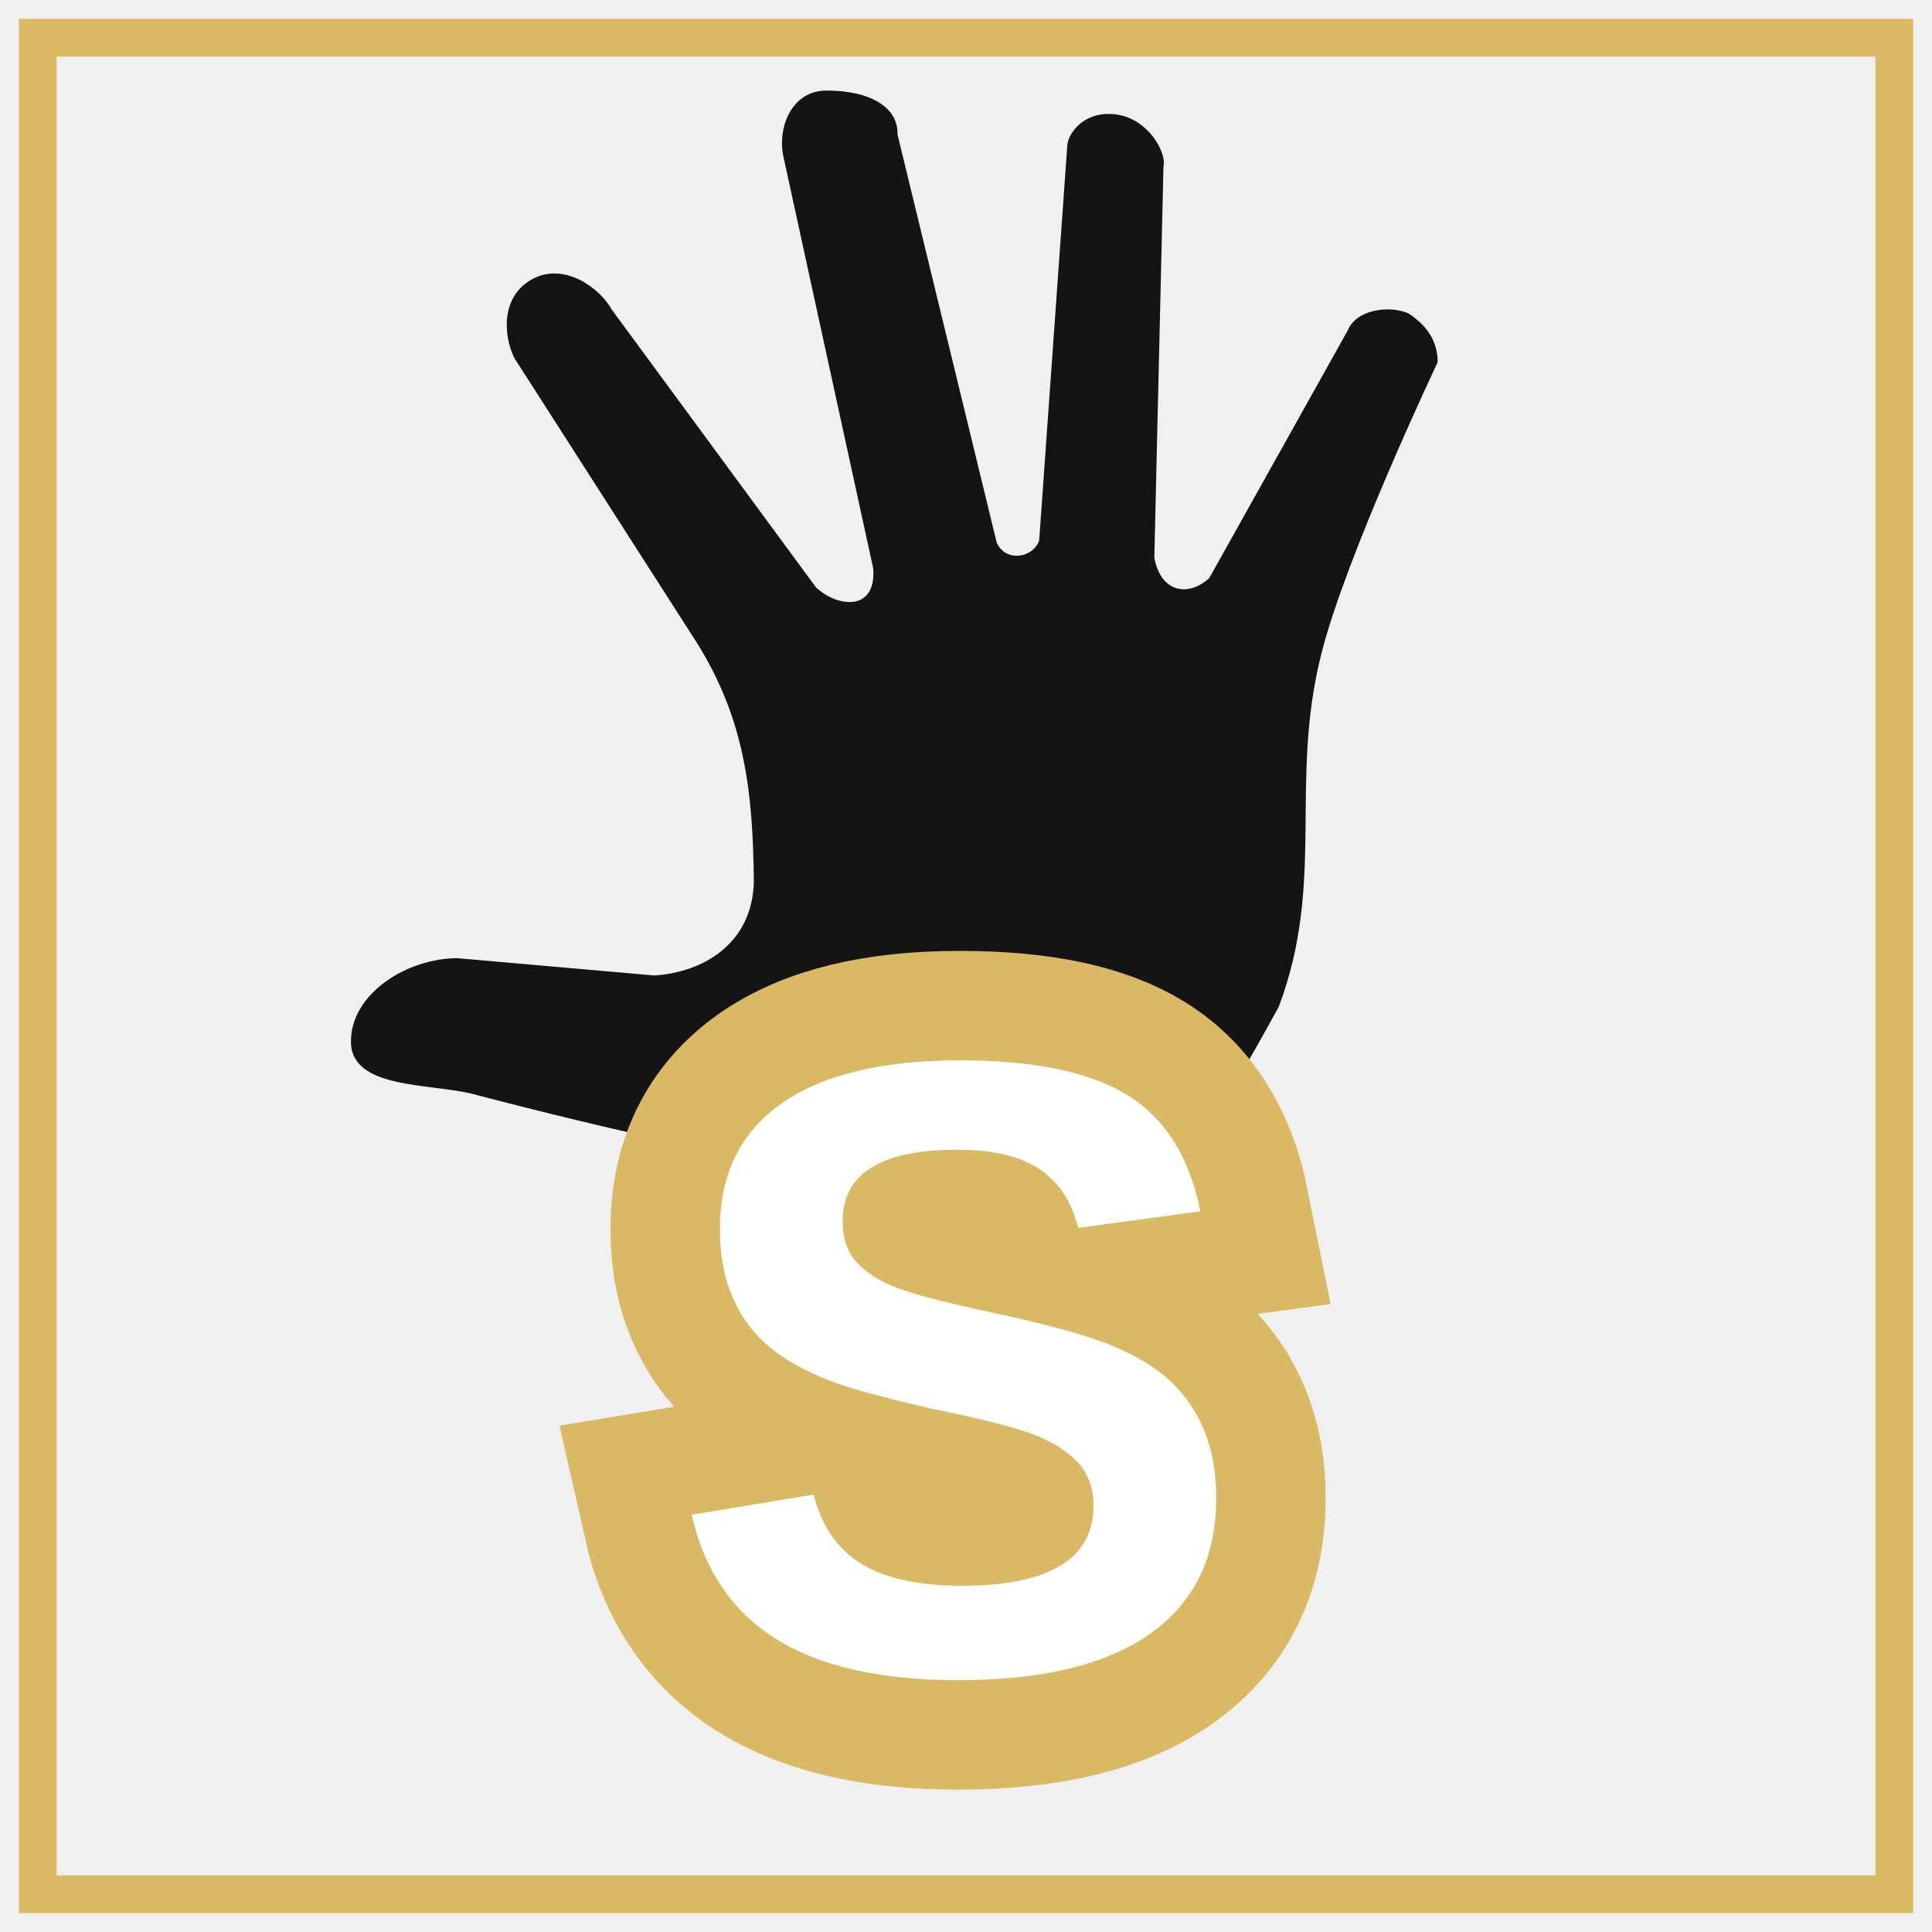
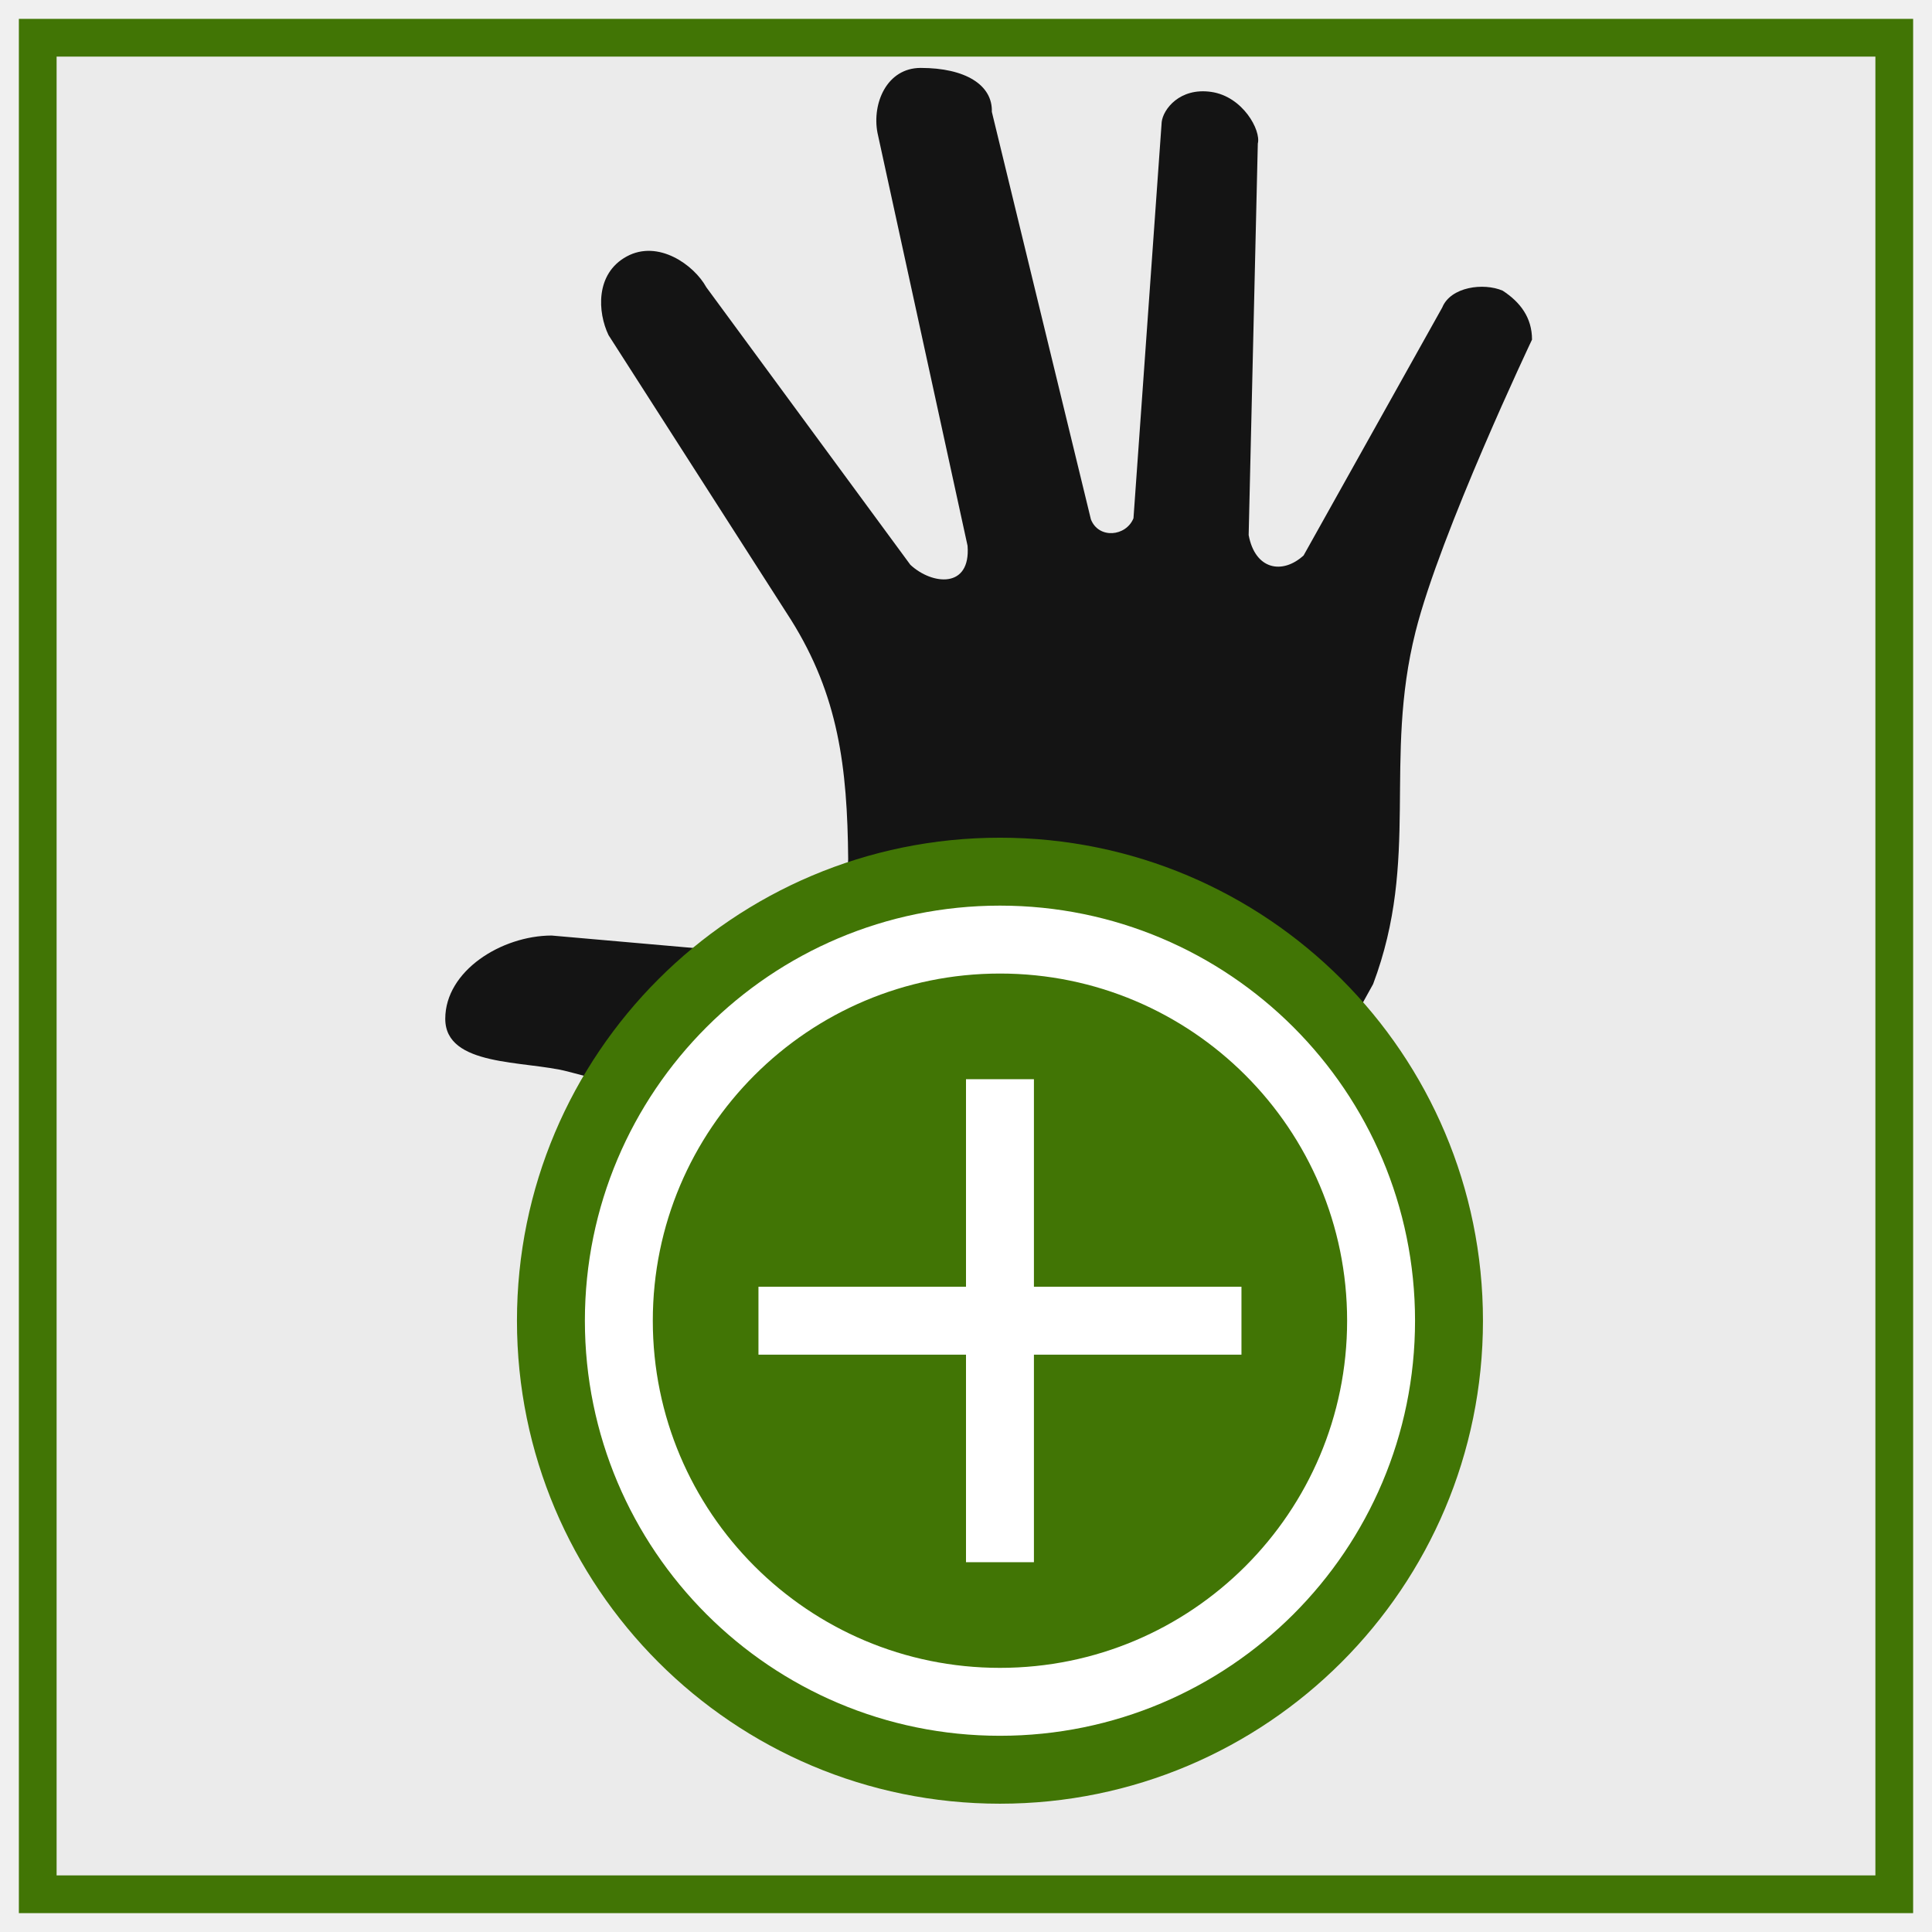
- <svg xmlns="http://www.w3.org/2000/svg" style="height: 486px; width: 486px;" viewBox="0 0 512 512">
-   <path d="M10 10h492v492H10z" fill="#ffffff" fill-opacity="0" stroke="#dab965" stroke-opacity="1" stroke-width="10" />
-   <g class="" style="" transform="translate(-19,-88)">
+ <svg xmlns="http://www.w3.org/2000/svg" style="height: 32px; width: 32px;" viewBox="0 0 512 512">
+   <path d="M10 10h492v492H10z" fill="#000000" fill-opacity="0.02" stroke="#417505" stroke-opacity="1" stroke-width="10" />
+   <g class="" style="" transform="translate(6,-94)">
    <path d="M496 136s-40.486 85.32-51.442 128.988c-14.33 57.118 2.078 100.297-18.747 155.68-35.998 64.97-38.435 75.466-169.81 75.33-48.132-.044-186.02-36.76-186.02-36.76C50.97 454.35 16 457.23 16 435.997c0-21.232 24.88-36.736 46.97-36.787l87.03 7.642c21.14-1.326 43.286-13.71 43.96-41.36-.353-40.927-4.4-72.357-25.175-105.6l-80.67-125.864c-4.818-10.02-5.964-27.105 7.983-34.732 13.947-7.628 29.793 3.71 35.205 13.582l90.11 122.57c9.618 8.955 26.738 10.68 25.278-8.38L206.903 44.652c-2.478-12.96 4.1-28.654 19.1-28.654 19.687 0 31.795 7.515 31.413 19.413l43.75 179.984c3.42 8.76 15.545 7.59 18.807-.49l12.462-175.022c.64-5.583 7.922-15.314 21.9-13.286 13.976 2.027 22.035 17 20.555 22.793l-4.044 172.936c2.838 15.327 14.888 17.565 24.266 9.008l61.22-109.487c3.72-9.183 18.288-11.096 26.715-7.455 7.84 5.107 12.954 11.96 12.954 21.603z" fill="#141414" fill-opacity="1" transform="translate(102.4, 102.4) scale(0.6, 0.6) rotate(0, 256, 256) skewX(0) skewY(0)" />
  </g>
-   <g font-family="Arial, Helvetica, sans-serif" font-size="232" font-style="normal" font-weight="bold" text-anchor="middle" text-decoration=" rgba(255, 255, 255, 1)" class="" style="" transform="translate(254,443)">
+   <g class="" style="" transform="translate(137,222)">
    <g>
-       <text stroke="rgba(218, 185, 101, 1)" stroke-width="58">
-         <tspan x="0" y="0">S</tspan>
-       </text>
-       <text fill="rgba(255, 255, 255, 1)">
-         <tspan x="0" y="0">S</tspan>
-       </text>
+       <circle cx="128" cy="128" r="128" fill="#417505" fill-opacity="1" />
+       <circle stroke="#fff" stroke-opacity="1" fill="#417505" fill-opacity="1" stroke-width="18" cx="128" cy="128" r="101" />
+       <path fill="#fff" fill-opacity="1" d="M119 64v55H64v18h55v55h18v-55h55v-18h-55V64h-18z" />
    </g>
  </g>
</svg>
